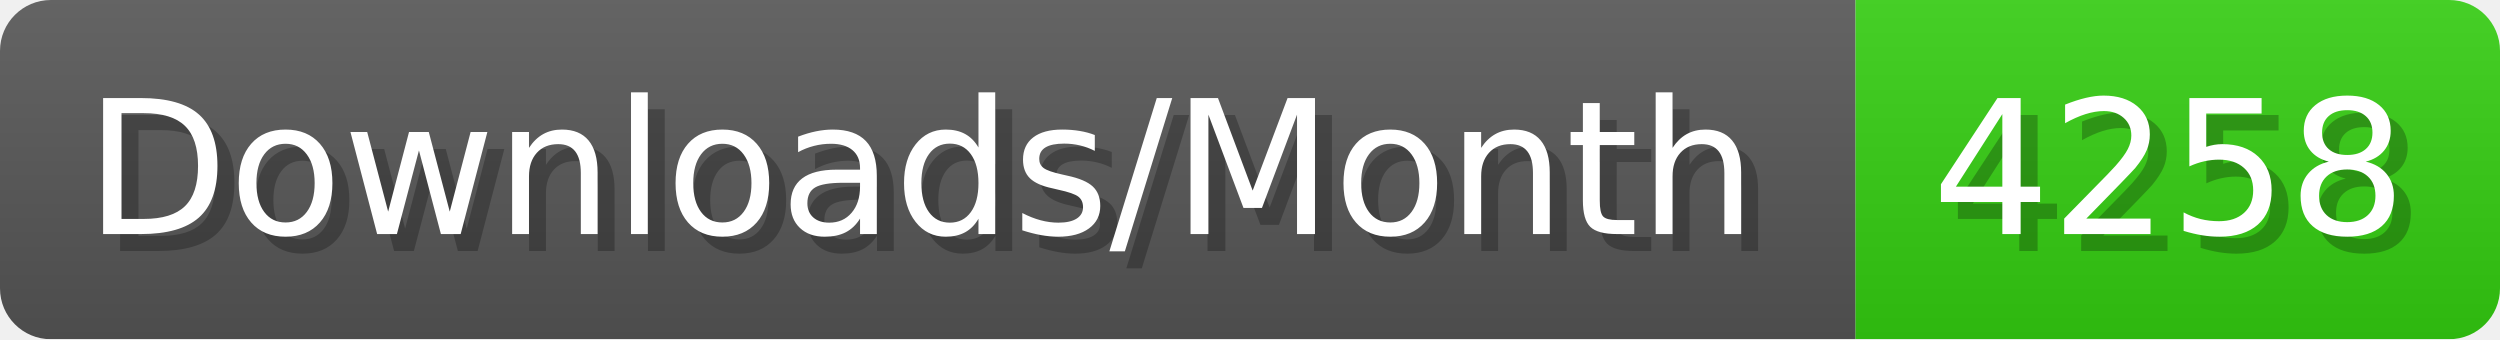
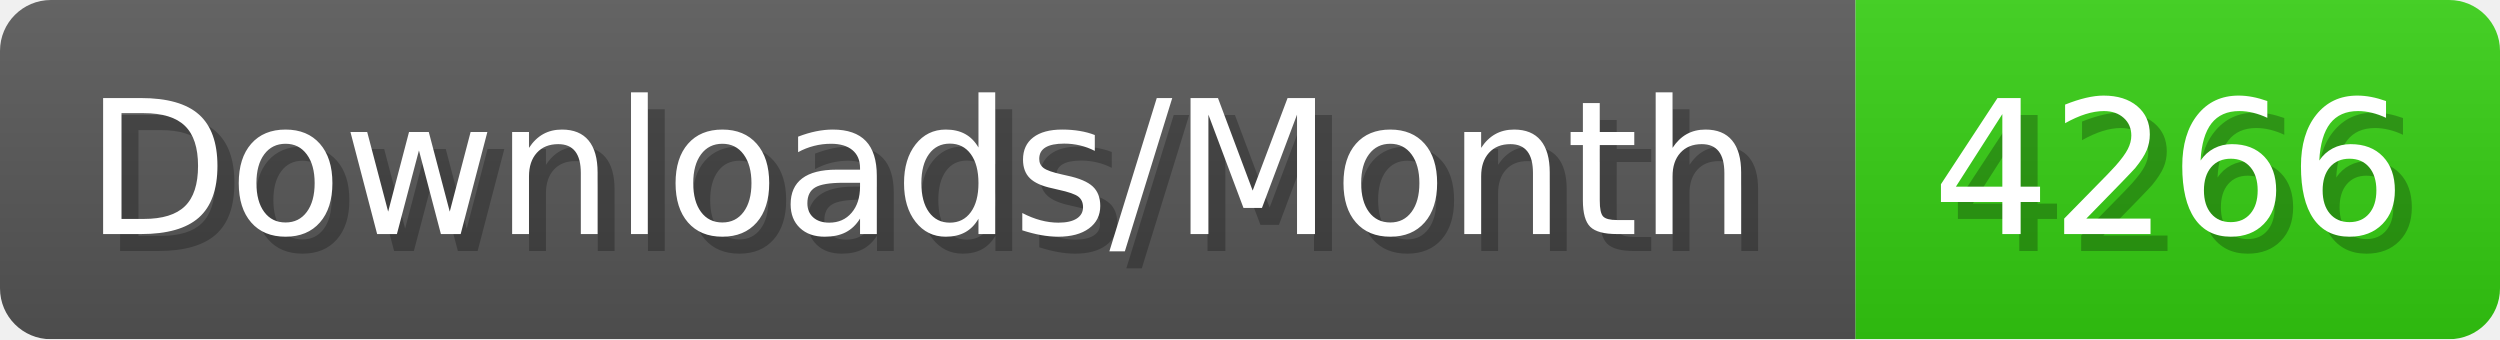
- <svg xmlns="http://www.w3.org/2000/svg" width="147.4" height="20" viewBox="0 0 1474 200" role="img" aria-label="Downloads/Month: 4258">
+ <svg xmlns="http://www.w3.org/2000/svg" width="147.4" height="20" viewBox="0 0 1474 200" role="img" aria-label="Downloads/Month: 4266">
  <linearGradient id="YlXUI" x2="0" y2="100%">
    <stop offset="0" stop-opacity=".1" stop-color="#EEE" />
    <stop offset="1" stop-opacity=".1" />
  </linearGradient>
  <mask id="JHhop">
    <rect width="1474" height="200" rx="30" fill="#FFF" />
  </mask>
  <g mask="url(#JHhop)">
    <rect width="1094" height="200" fill="#555" />
    <rect width="380" height="200" fill="#3C1" x="1094" />
    <rect width="1474" height="200" fill="url(#YlXUI)" />
  </g>
  <g aria-hidden="true" fill="#fff" text-anchor="start" font-family="Verdana,DejaVu Sans,sans-serif" font-size="110">
    <text x="60" y="148" textLength="994" fill="#000" opacity="0.25">Downloads/Month</text>
    <text x="50" y="138" textLength="994">Downloads/Month</text>
-     <text x="1149" y="148" textLength="280" fill="#000" opacity="0.25">4258</text>
-     <text x="1139" y="138" textLength="280">4258</text>
+     <text x="1149" y="148" textLength="280" fill="#000" opacity="0.25">4266</text>
+     <text x="1139" y="138" textLength="280">4266</text>
  </g>
</svg>
